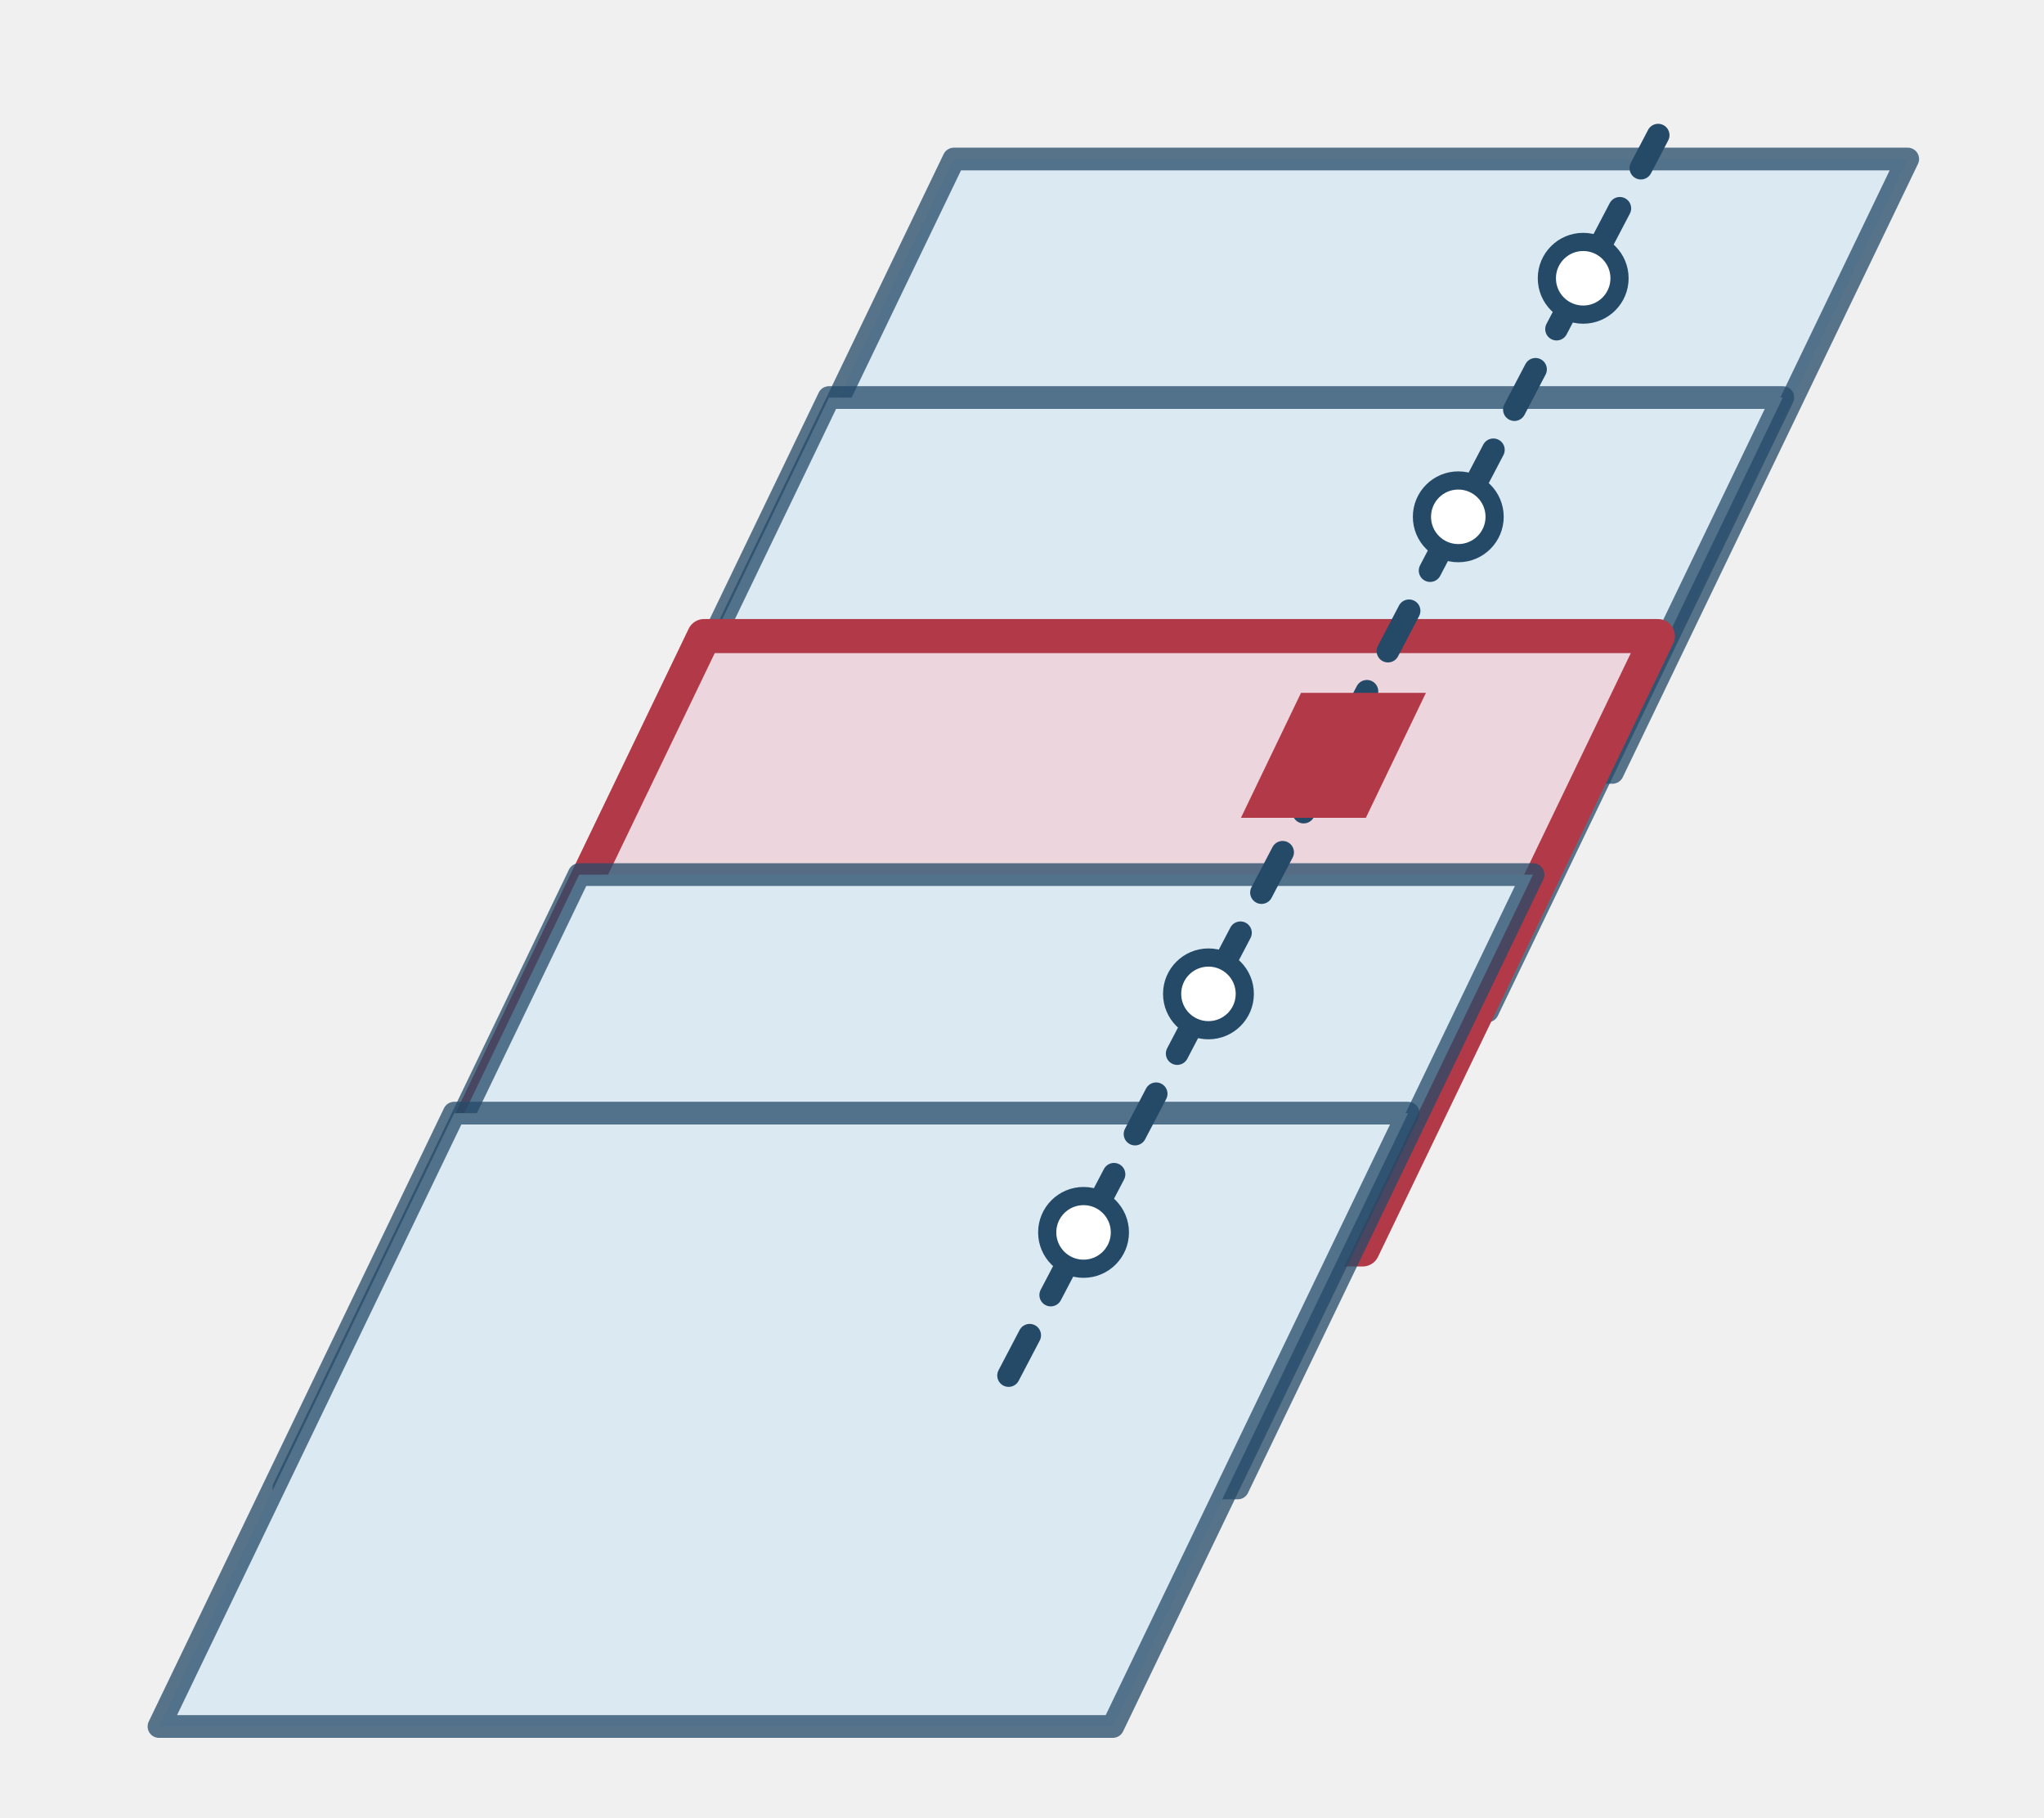
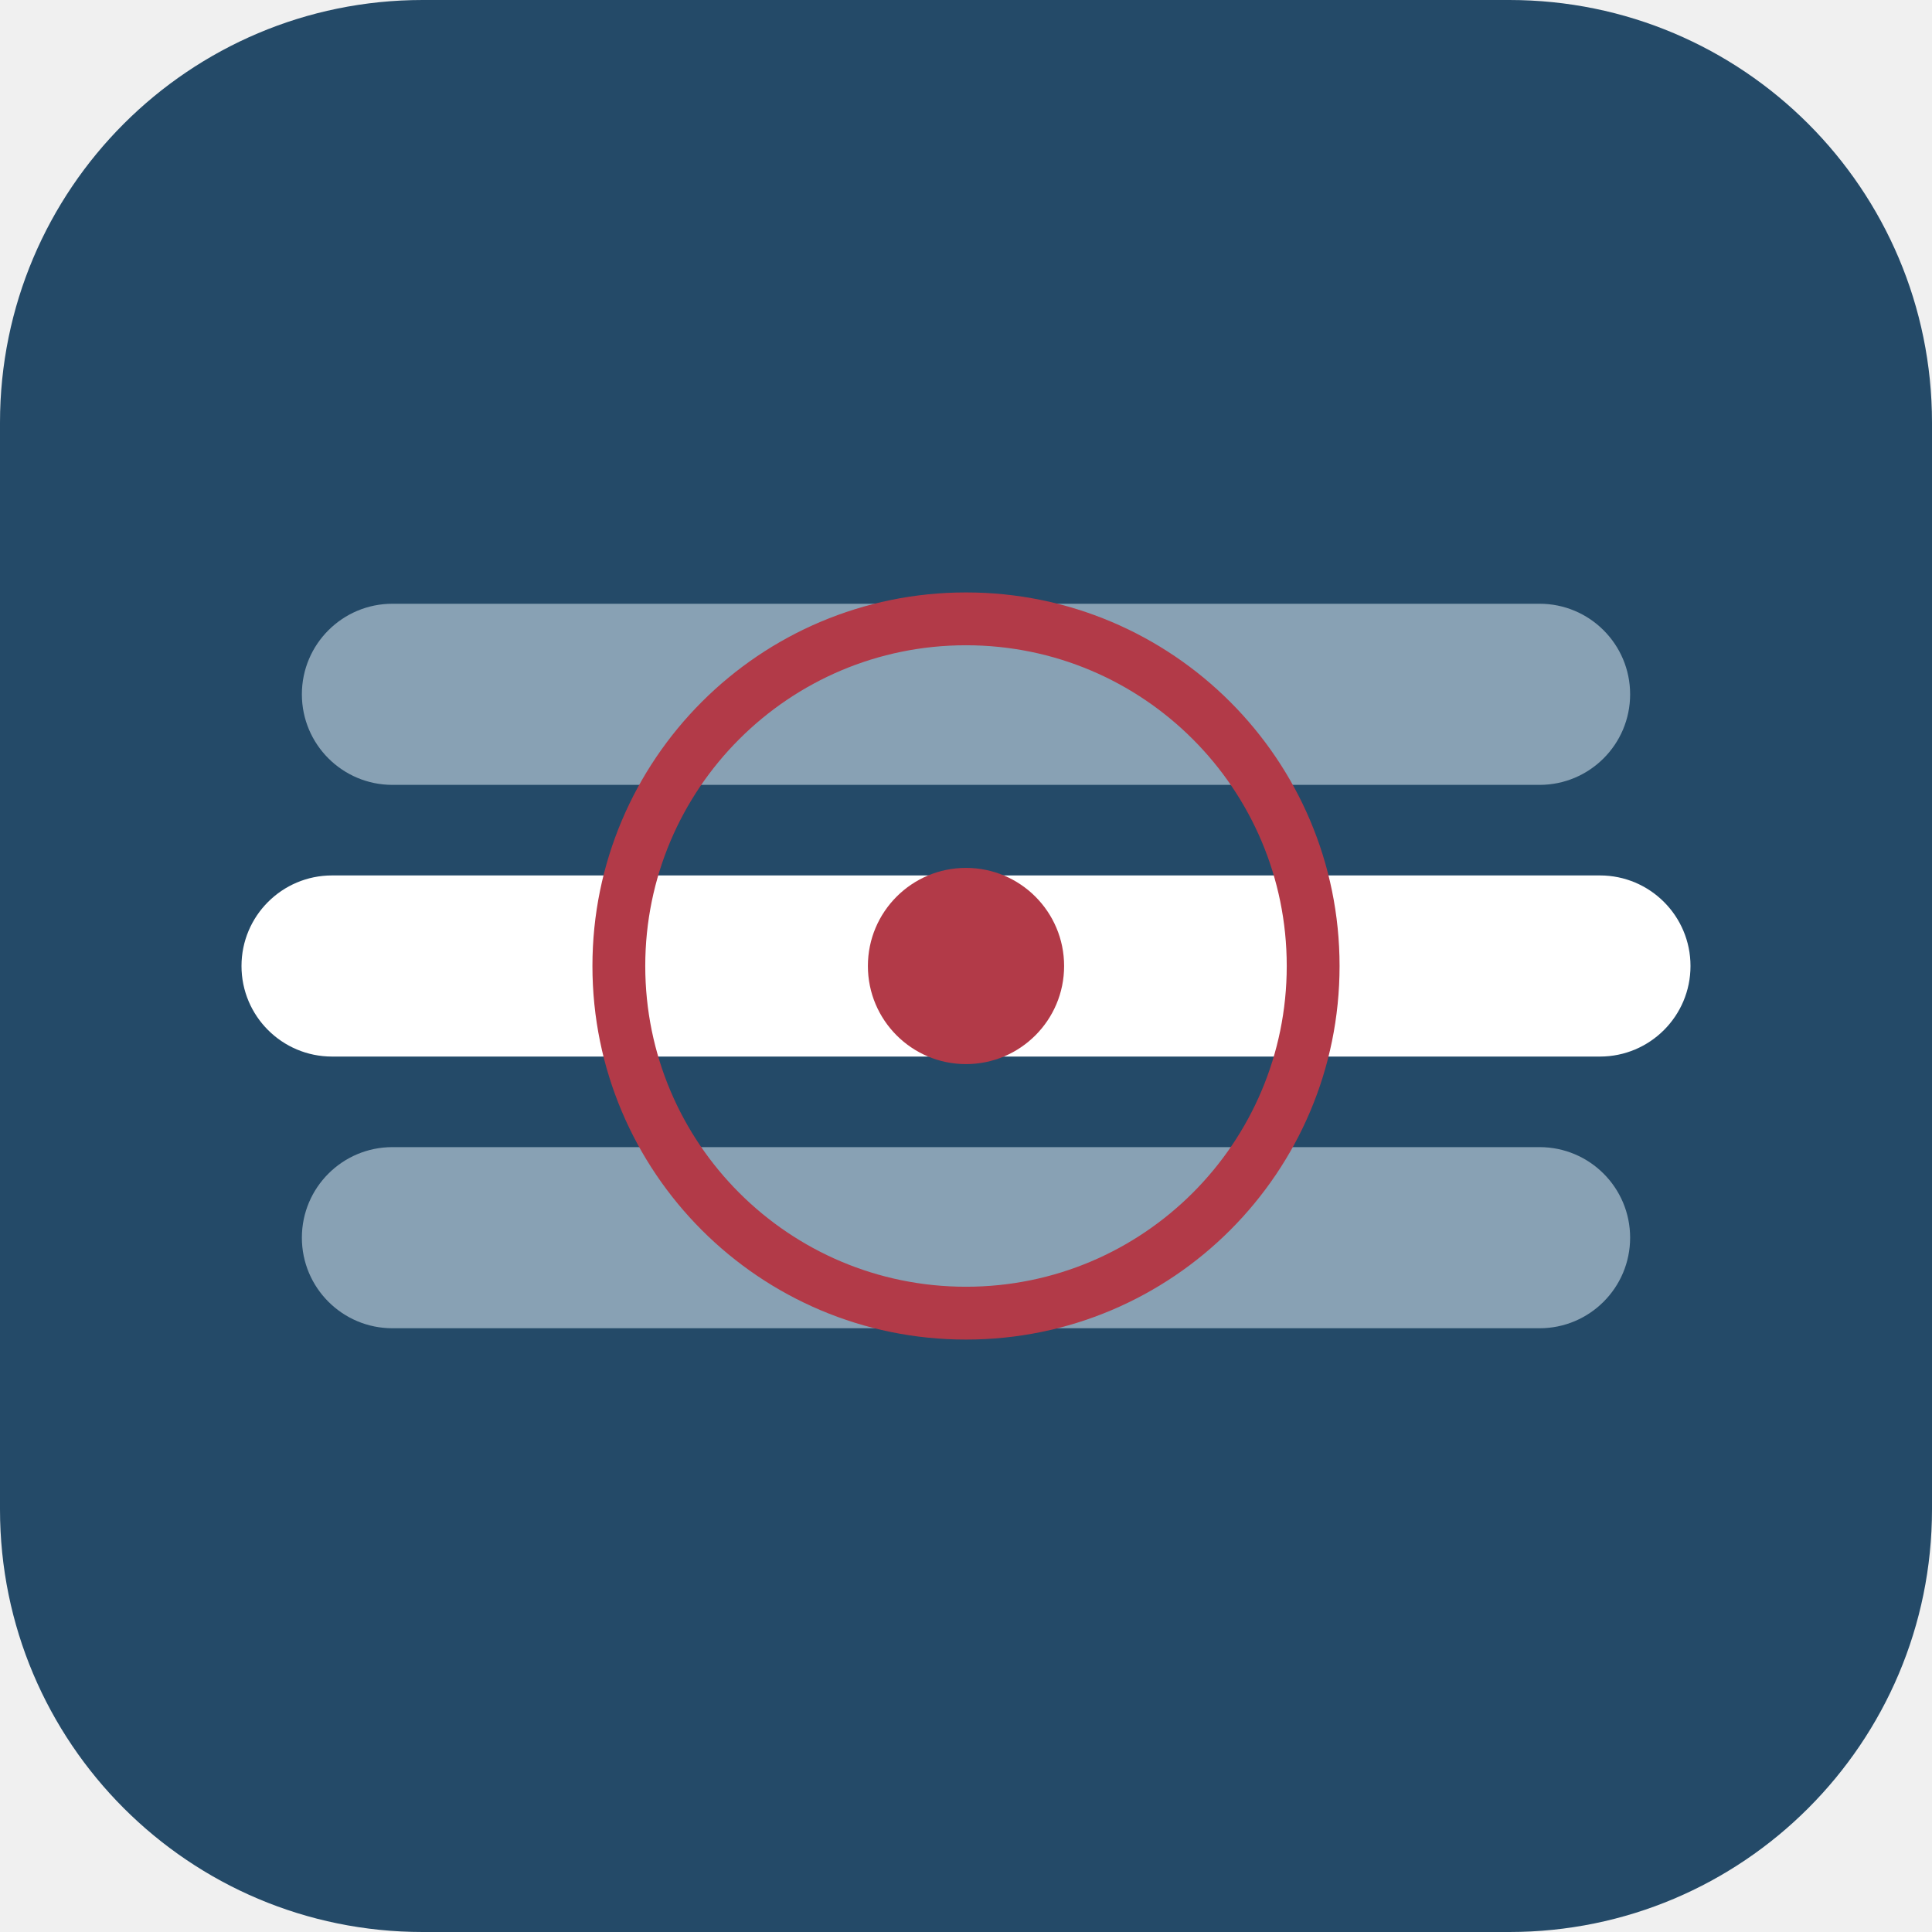
- <svg xmlns="http://www.w3.org/2000/svg" viewBox="0 0 180 160" width="180" height="160" role="img" aria-label="StackMFF V3">
-   <path d="M58.00,68.00 L142.00,68.00 L168.00,14.00 L84.00,14.00 Z" fill="#DBE9F2" stroke="#244A68" stroke-opacity="0.75" stroke-width="2" stroke-linejoin="round" />
-   <path d="M47.00,89.00 L131.00,89.00 L157.00,35.00 L73.00,35.00 Z" fill="#DBE9F2" stroke="#244A68" stroke-opacity="0.75" stroke-width="2" stroke-linejoin="round" />
-   <path d="M36.00,110.00 L120.00,110.00 L146.00,56.00 L62.00,56.00 Z" fill="#ECD5DD" stroke="#B23A48" stroke-width="3" stroke-linejoin="round" />
-   <path d="M25.00,131.00 L109.00,131.00 L135.00,77.00 L51.00,77.00 Z" fill="#DBE9F2" stroke="#244A68" stroke-opacity="0.75" stroke-width="2" stroke-linejoin="round" />
-   <path d="M14.00,152.00 L98.00,152.00 L124.00,98.00 L40.00,98.00 Z" fill="#DBE9F2" stroke="#244A68" stroke-opacity="0.75" stroke-width="2" stroke-linejoin="round" />
-   <path d="M88.82,121.10 L146.02,11.90" stroke="#244A68" stroke-width="2" stroke-dasharray="4 4" stroke-linecap="round" />
-   <circle cx="95.42" cy="108.50" r="3.2" fill="#FFFFFF" stroke="#244A68" stroke-width="1.6" />
-   <circle cx="106.42" cy="87.50" r="3.2" fill="#FFFFFF" stroke="#244A68" stroke-width="1.6" />
-   <path d="M109.28,72.00 L120.28,72.00 L125.57,61.00 L114.57,61.00 Z" fill="#B23A48" />
-   <circle cx="128.42" cy="45.50" r="3.2" fill="#FFFFFF" stroke="#244A68" stroke-width="1.6" />
-   <circle cx="139.42" cy="24.50" r="3.2" fill="#FFFFFF" stroke="#244A68" stroke-width="1.6" />
+ <svg xmlns="http://www.w3.org/2000/svg" viewBox="0 0 128 128" width="128" height="128" role="img" aria-label="StackMFF">
+   <rect width="128" height="128" rx="28" fill="#244A68" />
+   <g stroke-linejoin="round">
+     <path d="M26 40 h76 a6 6 0 0 1 0 12 h-76 a6 6 0 0 1 0 -12 z" fill="#DBE9F2" opacity="0.55" />
+     <path d="M22 58 h84 a6 6 0 0 1 0 12 h-84 a6 6 0 0 1 0 -12 z" fill="#FFFFFF" />
+     <path d="M26 76 h76 a6 6 0 0 1 0 12 h-76 a6 6 0 0 1 0 -12 z" fill="#DBE9F2" opacity="0.55" />
+   </g>
+   <circle cx="64" cy="64" r="23" fill="none" stroke="#B23A48" stroke-width="3.5" />
+   <circle cx="64" cy="64" r="6.5" fill="#B23A48" />
</svg>
